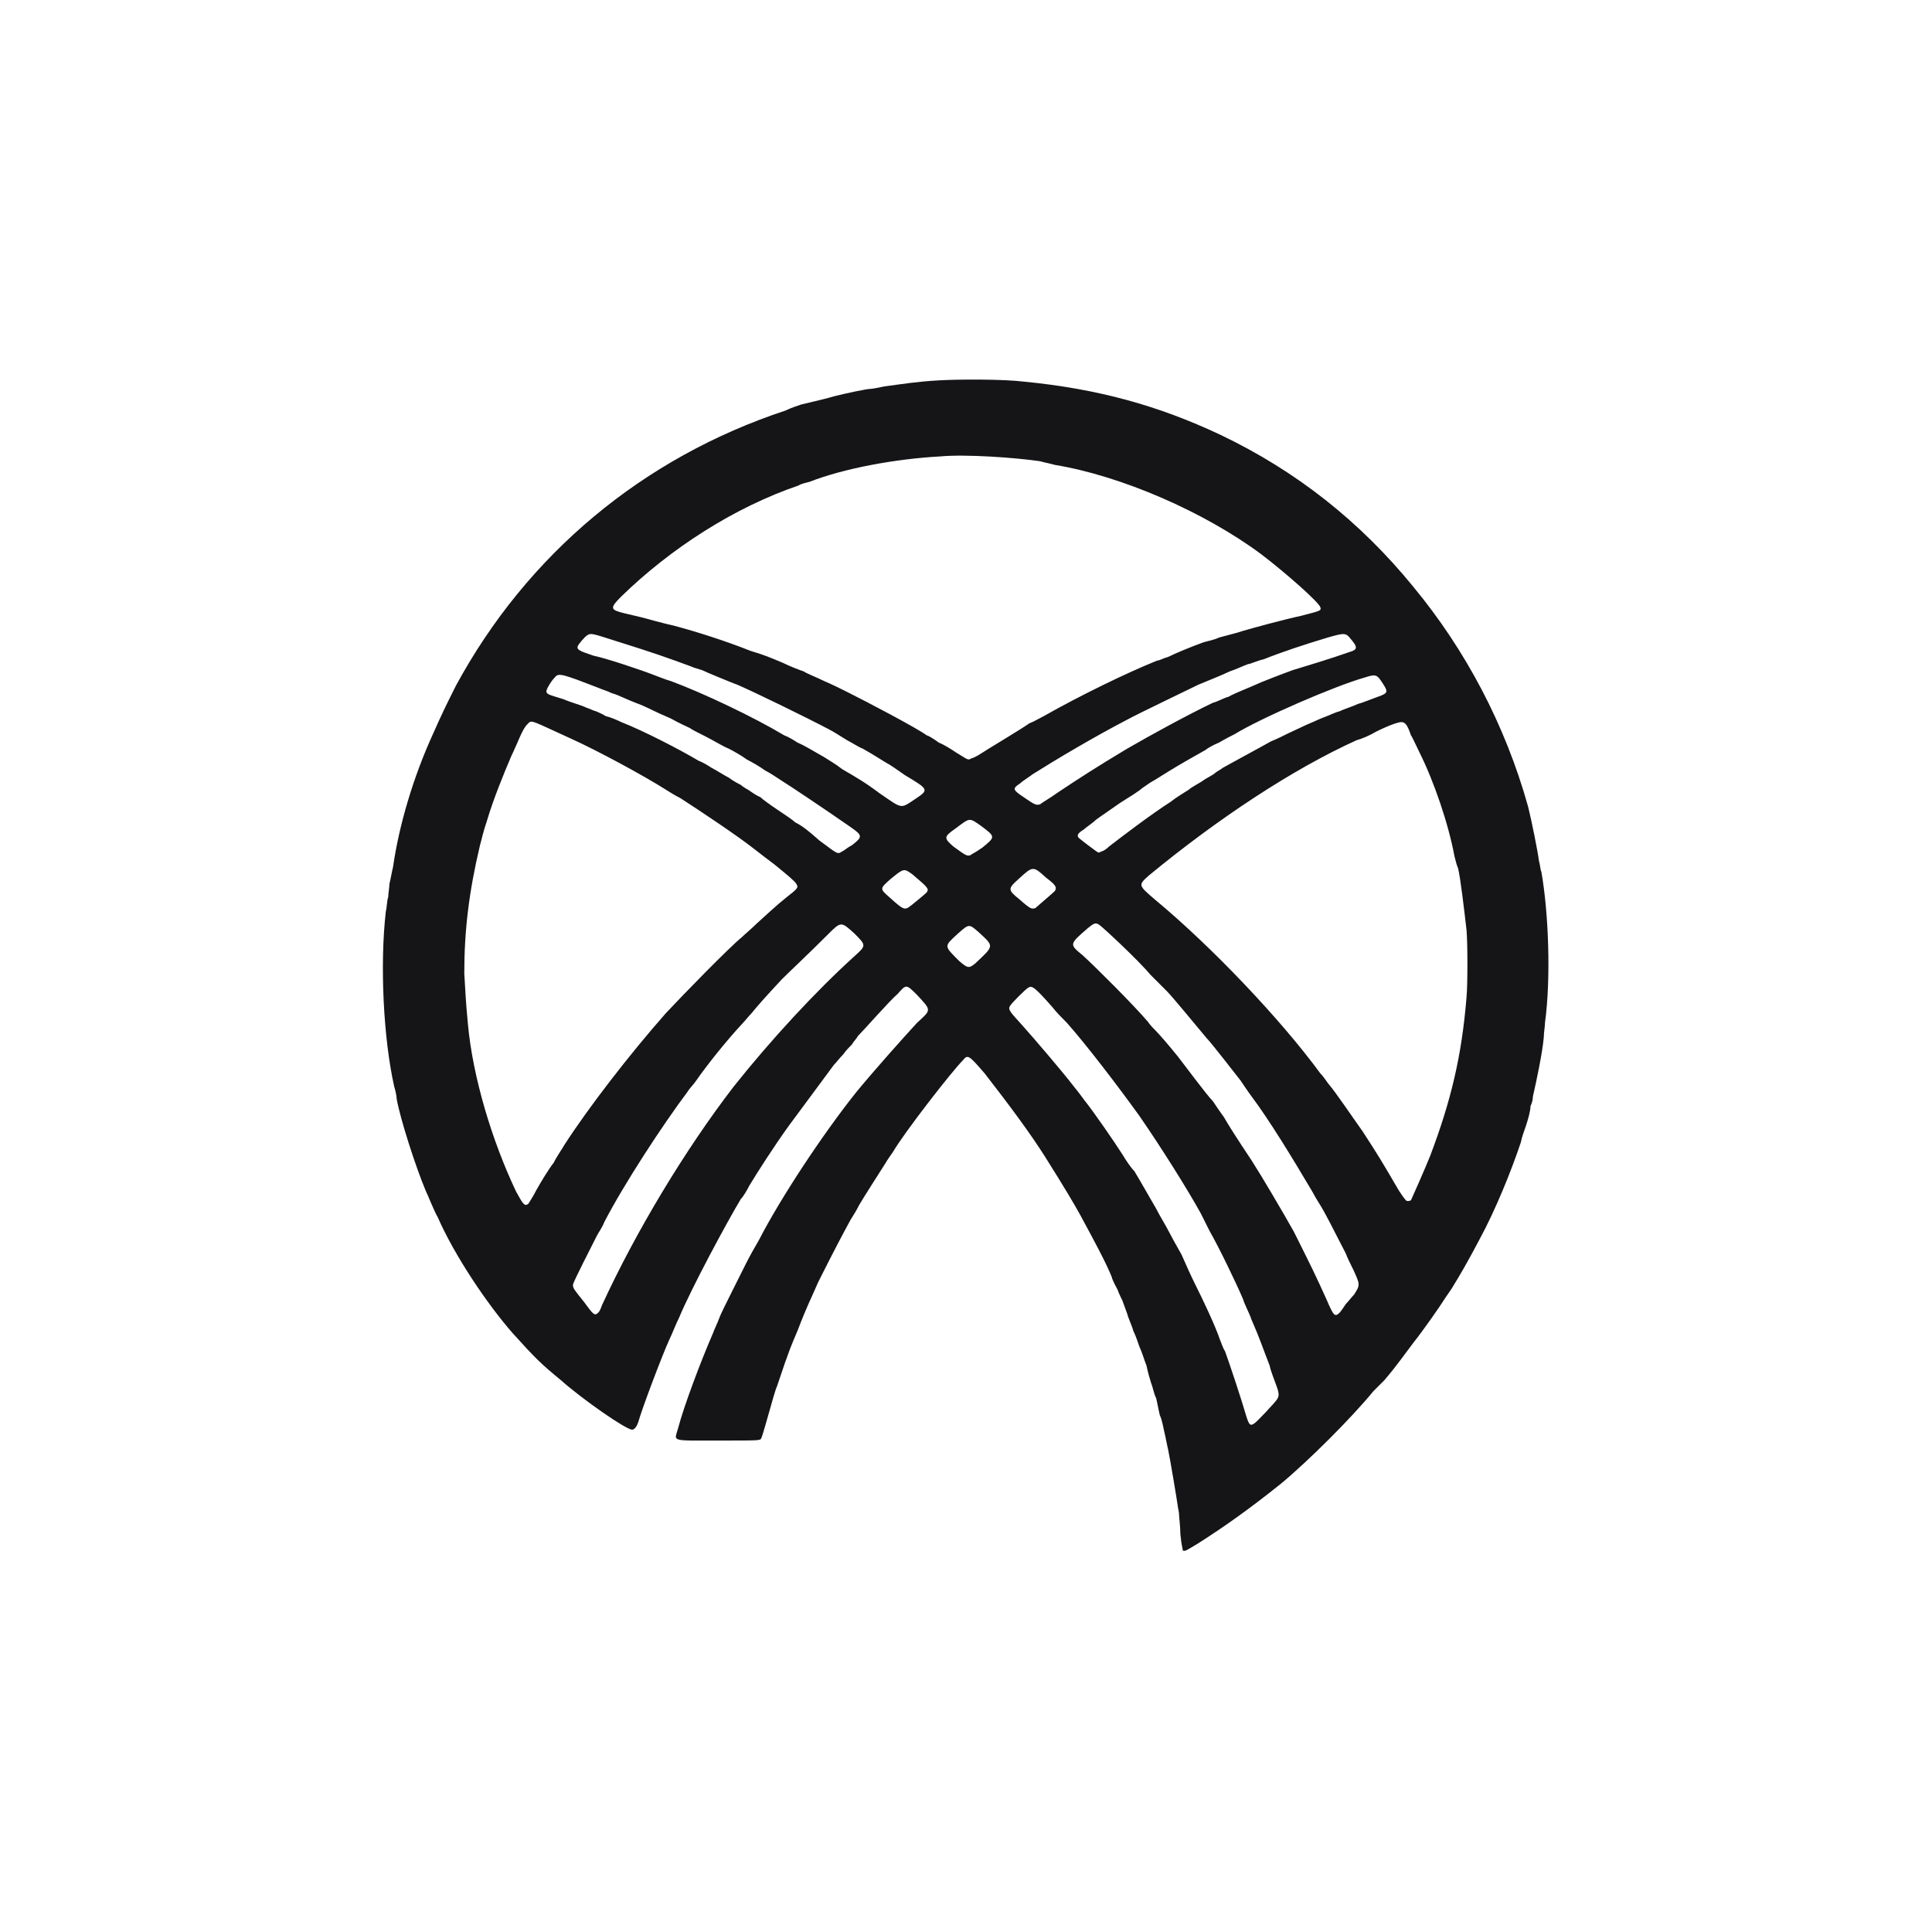
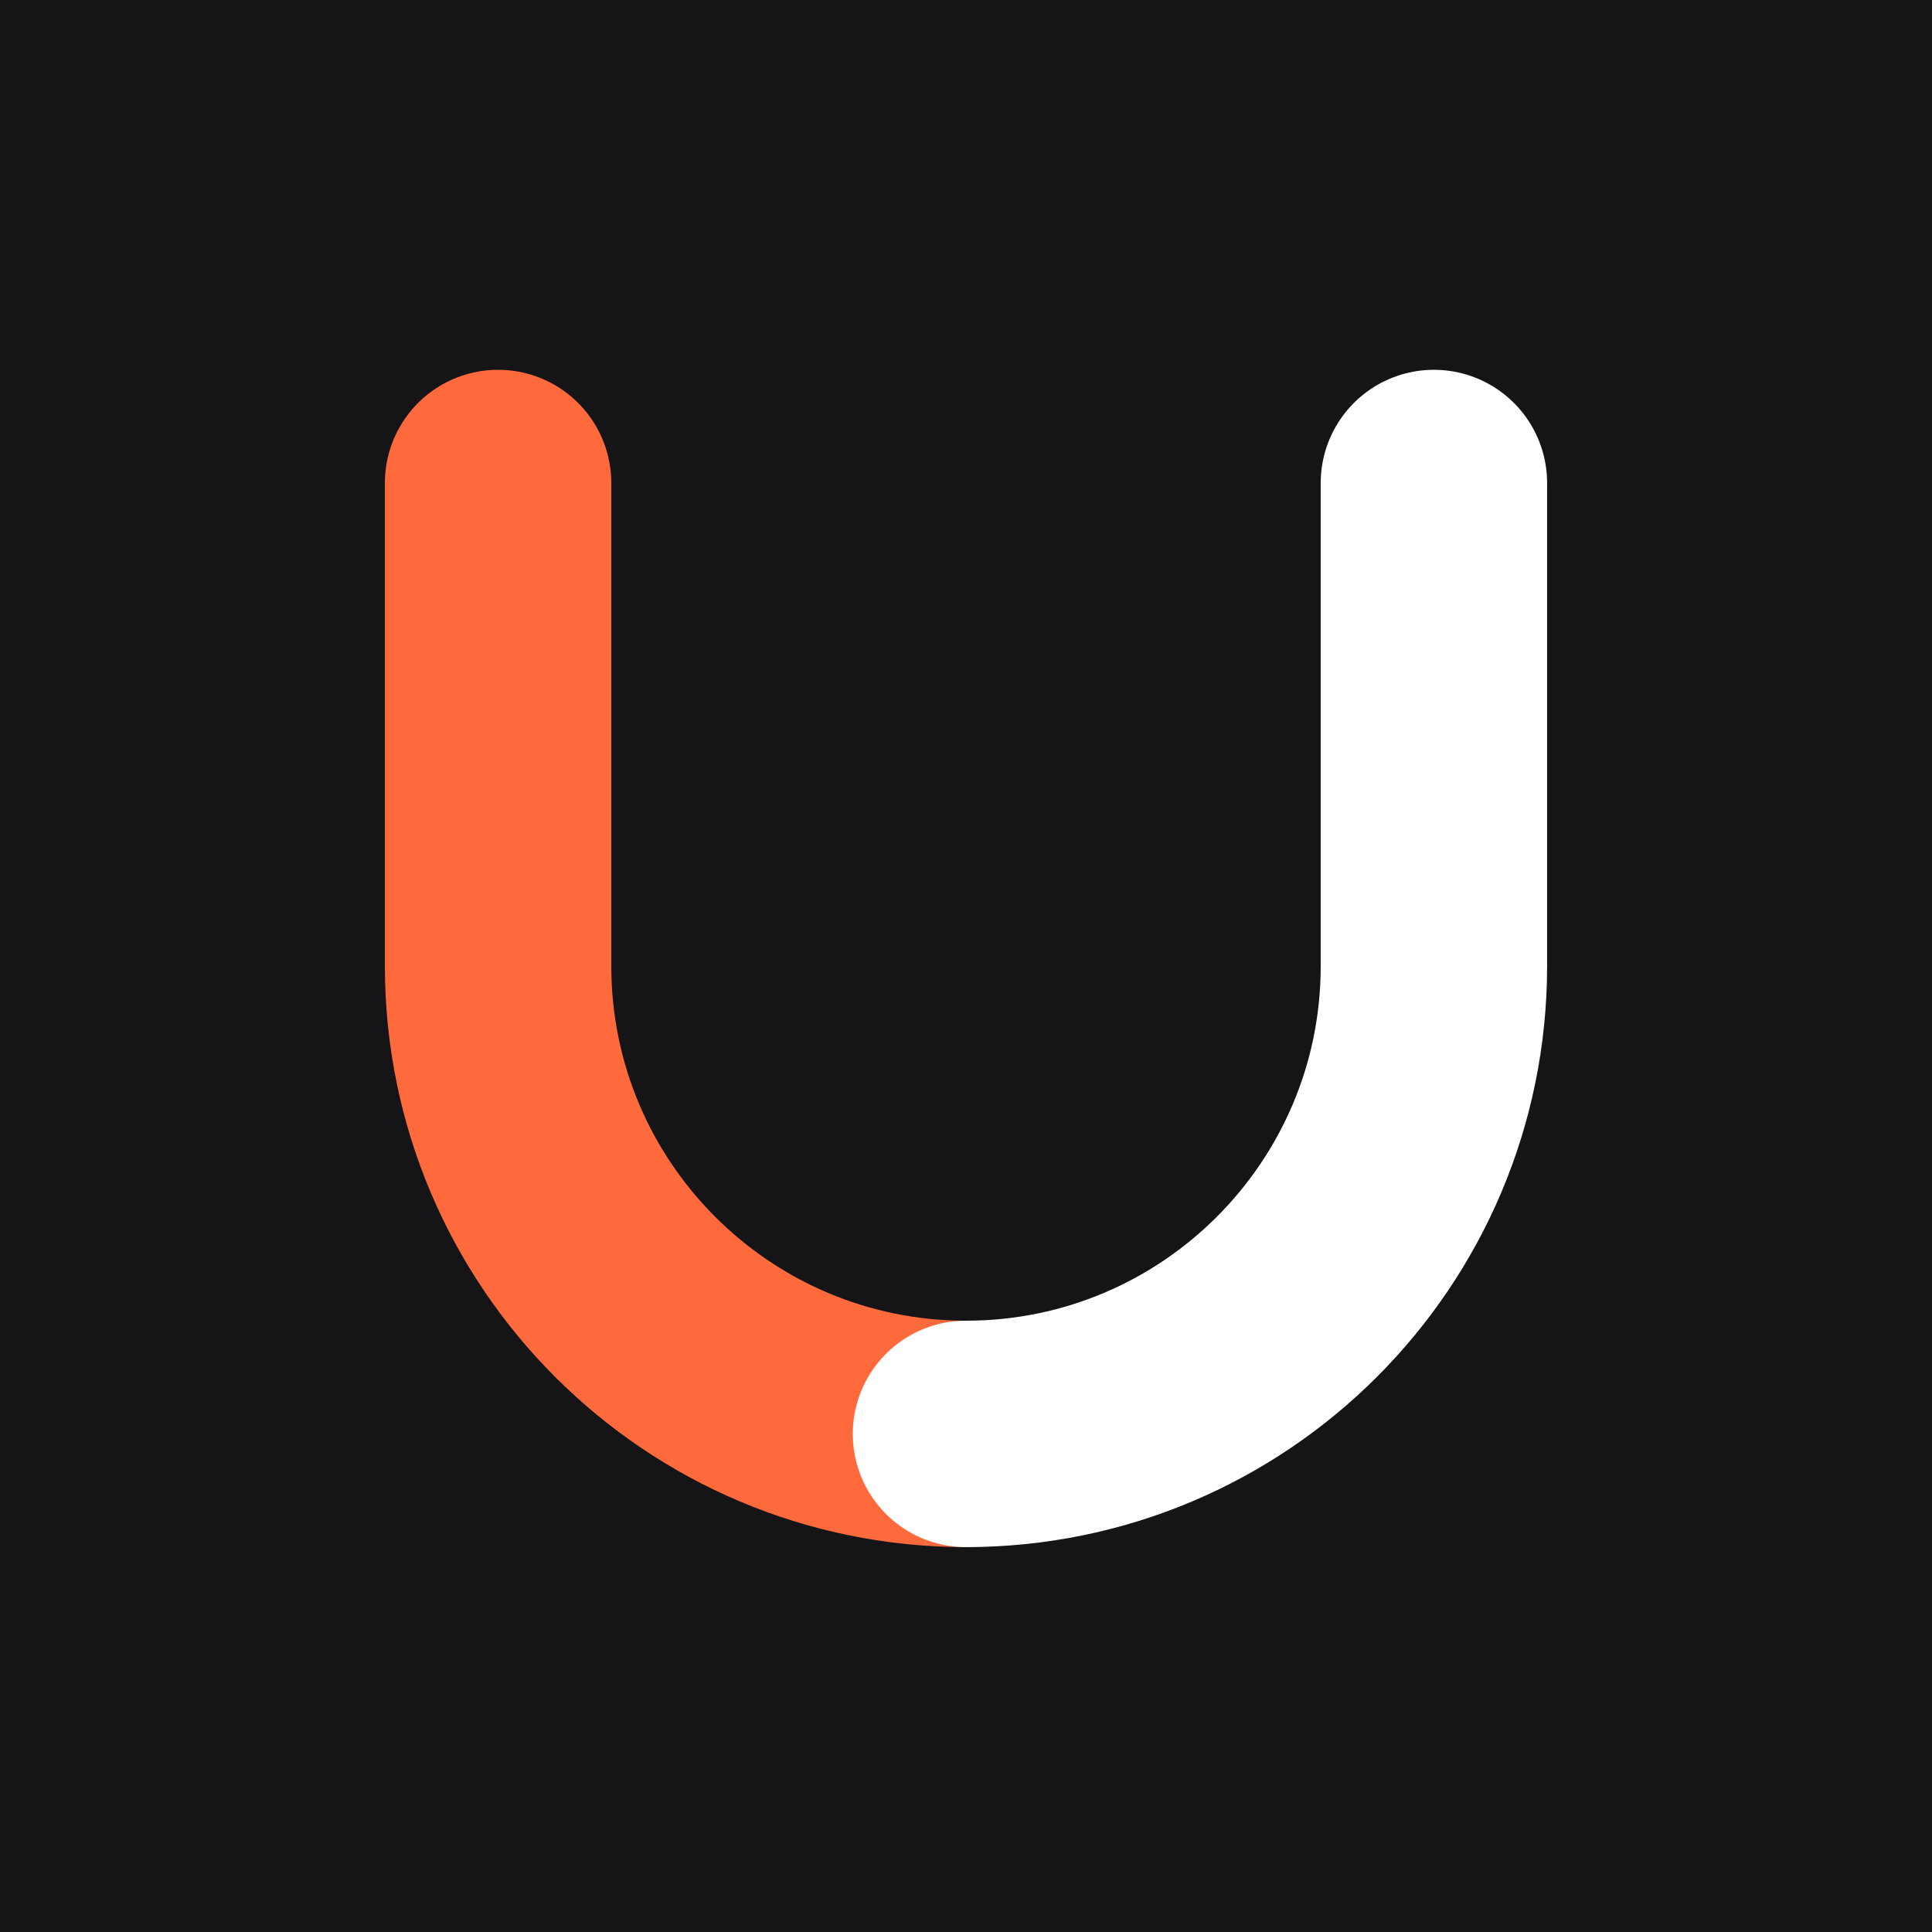
<svg xmlns="http://www.w3.org/2000/svg" viewBox="0 0 64 64" width="512" height="512">
-   <rect width="64" height="64" fill="#fff" />
-   <path transform="translate(12.14 12) scale(0.4)" fill="#151417" fill-rule="evenodd" d="M67.6 98.4C67.6 98.2 67.5 98.1 67.4 97C67.4 96.4 67.3 95.7 67.3 95.5C67.3 95.2 67.2 94.9 67.2 94.8C67.1 94.1 66.6 91.1 66.4 90.1C66.3 89.7 66.2 89.1 66.1 88.7C66 88.3 65.9 87.6 65.7 87.2C65.6 86.8 65.5 86.2 65.4 85.8C65.2 85.4 65.1 84.8 65 84.6C64.9 84.3 64.7 83.6 64.6 83.1C64.4 82.6 64.2 81.9 64 81.5C63.9 81.2 63.7 80.6 63.5 80.2C63.4 79.8 63.1 79.2 63 78.8C62.9 78.5 62.7 78 62.6 77.7C62.5 77.5 62.3 77.1 62.2 76.8C62.1 76.6 61.8 76.1 61.7 75.7C61.2 74.5 60.4 73 59.1 70.6C58.6 69.7 57.9 68.5 56.2 65.8C55 63.9 53.3 61.6 51.2 58.9C49.9 57.4 49.8 57.3 49.4 57.8C48.5 58.7 44.6 63.7 43.6 65.4C43.4 65.7 43.1 66.1 43 66.3C42.5 67.1 41.2 69.1 40.8 69.8C40.6 70.2 40.3 70.7 40.1 71C39.5 72.1 38.7 73.6 37.4 76.2C36.8 77.6 36.5 78.1 35.7 80.2C35.2 81.4 35.1 81.5 34 84.8C33.9 85 33.8 85.4 33.7 85.7C33.3 87.1 32.8 88.9 32.7 89.1C32.6 89.3 32.7 89.3 29.1 89.3C25.1 89.3 25.5 89.4 25.8 88.3C26.3 86.4 27.7 82.7 28.7 80.4C28.8 80.1 29.1 79.5 29.2 79.2C29.3 78.9 29.7 78.1 30.1 77.3C30.5 76.5 30.8 75.9 30.8 75.9C30.8 75.9 31.1 75.3 31.4 74.7C31.7 74.1 32.2 73.2 32.5 72.7C34.3 69.2 37.8 63.9 40.6 60.4C42 58.7 44.4 56 45.6 54.7C46.8 53.6 46.8 53.7 45.6 52.4C44.7 51.5 44.7 51.5 44 52.3C43.3 52.9 41.2 55.3 40.7 55.8C40.6 56 40.3 56.3 40.2 56.5C40 56.7 39.7 57 39.5 57.3C39.2 57.6 38.9 58 38.7 58.2C38.1 59 35.9 62 35 63.2C33.7 65 32.3 67.2 31.7 68.2C31.5 68.6 31.2 69.1 31 69.3C29.8 71.3 26.9 76.7 25.9 79.1C25.6 79.7 25.3 80.5 25.1 80.9C24.5 82.2 22.8 86.7 22.5 87.8C22.4 88.1 22.2 88.4 22 88.4C21.5 88.4 17.9 85.9 16.1 84.3C14.4 82.9 14 82.5 12.1 80.4C10 78 7.3 74 5.9 70.8C5.6 70.3 5.1 69 4.9 68.6C4.1 66.7 2.8 62.7 2.5 61C2.5 60.8 2.4 60.3 2.3 60C1.4 56 1.1 49.9 1.6 45.5C1.7 45.1 1.7 44.5 1.8 44.3C1.8 44 1.9 43.5 1.9 43.2C2 42.8 2.1 42.2 2.2 41.8C2.7 38.3 3.9 34.3 5.5 30.8C6.3 29 6.5 28.6 7.4 26.8C13.3 15.9 22.9 7.9 34.7 4C35.1 3.8 35.7 3.6 36 3.5C37.7 3.1 38.1 3 38.8 2.8C39.6 2.6 41.4 2.2 41.8 2.2C41.9 2.2 42.4 2.1 42.9 2C44.4 1.8 45.6 1.6 47.4 1.5C49.1 1.4 52.8 1.4 54.4 1.6C60.6 2.2 65.6 3.6 70.7 6C77 9 82.3 13.2 86.7 18.6C91 23.8 94.3 30 96.2 36.8C96.5 38 97 40.5 97.1 41.3C97.2 41.6 97.2 42 97.3 42.2C97.9 45.6 98.1 51 97.6 54.7C97.6 55 97.5 55.5 97.5 55.9C97.4 57.1 96.9 59.5 96.6 60.8C96.6 61.1 96.5 61.4 96.4 61.6C96.4 62 96.2 62.7 96 63.3C95.9 63.6 95.7 64.1 95.6 64.6C94.8 67 93.5 70.2 92.2 72.6C91.2 74.5 90.5 75.7 90 76.5C89.9 76.7 89.6 77.1 89.4 77.4C88.9 78.2 87.5 80.2 86.7 81.2C85 83.5 84.8 83.7 84.3 84.3C84.1 84.5 83.7 84.9 83.4 85.2C81.6 87.4 78 91 75.7 92.9C73.2 94.9 71.1 96.4 68.9 97.8C67.9 98.4 67.8 98.5 67.6 98.4ZM73.5 87.9C73.7 87.8 75.2 86.2 75.4 85.9C75.6 85.6 75.6 85.4 75.3 84.6C75.2 84.3 74.9 83.6 74.8 83.1C74.1 81.3 74 80.9 73.3 79.3C73.1 78.7 72.7 78 72.6 77.6C72 76.2 70.6 73.3 69.8 71.9C69.6 71.5 69.3 70.9 69.1 70.5C68 68.5 65.8 65 64 62.4C62.2 59.9 59.6 56.5 58 54.7C57.6 54.3 57.1 53.8 56.8 53.4C55.3 51.7 55.1 51.6 54.8 51.8C54.6 51.9 53.4 53.1 53.3 53.3C53.1 53.6 53.3 53.8 54.3 54.9C55.2 55.9 57.6 58.7 58.6 60C59.1 60.6 59.5 61.2 59.6 61.3C60.3 62.2 61.9 64.5 62.6 65.6C62.9 66.1 63.3 66.7 63.6 67C64.2 68 64.7 68.9 65.4 70.1C65.7 70.7 66.2 71.5 66.4 71.9C66.6 72.3 67.1 73.2 67.5 73.9C67.8 74.6 68.3 75.7 68.6 76.3C69.3 77.7 70.3 79.8 70.7 81C70.8 81.2 70.9 81.6 71.1 81.9C71.5 83 72.4 85.7 72.9 87.4C73.1 88 73.2 88.1 73.5 87.9ZM80.6 78.7C80.7 78.6 80.9 78.3 81.1 78C81.3 77.8 81.6 77.4 81.8 77.2C82.3 76.4 82.3 76.4 81.7 75.1C81.5 74.7 81.2 74.1 81.1 73.8C80 71.7 79.5 70.6 78.8 69.5C78.6 69.2 78.3 68.6 78.1 68.3C76.8 66.1 74.8 62.8 73.3 60.8C73 60.4 72.6 59.8 72.4 59.5C72 59 70 56.4 69.6 56C68.6 54.8 66.7 52.5 66.3 52.1C66 51.8 65.4 51.2 64.9 50.7C64 49.6 61 46.8 60.7 46.6C60.4 46.4 60.3 46.4 59.7 46.9C58.2 48.2 58.2 48.2 59.3 49.1C60.5 50.2 63.5 53.2 64.7 54.6C64.9 54.9 65.2 55.2 65.4 55.4C65.6 55.6 66.4 56.5 67.2 57.5C67.9 58.4 69.6 60.7 70.1 61.2C70.3 61.5 70.7 62.1 71 62.5C71.4 63.2 72.1 64.3 73.3 66.1C74.2 67.5 75.9 70.4 76.8 72C78.2 74.8 78.6 75.6 79.5 77.6C80.1 79 80.2 79.1 80.6 78.7ZM19.2 78.7C19.3 78.6 19.4 78.4 19.5 78.1C22.3 72 26.4 65.2 30.4 60C33.5 56.1 37.2 52.1 40.4 49.2C41.4 48.3 41.4 48.3 40.4 47.3C39.3 46.3 39.3 46.3 38.2 47.4C36.5 49.1 35.1 50.4 34.4 51.1C33 52.6 32.3 53.4 31.9 53.9C31.7 54.1 31.3 54.6 31.1 54.8C29.8 56.2 28.2 58.2 27.3 59.5C27.1 59.8 26.7 60.2 26.6 60.4C24.5 63.2 21.3 68.1 19.7 71.2C19.5 71.7 19.2 72.1 19.1 72.3C18.7 73.1 17.1 76.2 17.1 76.4C17.1 76.7 17.2 76.8 18 77.8C18.8 78.9 18.9 79 19.2 78.7ZM13.4 69.7C13.4 69.7 13.8 69.1 14.1 68.5C14.5 67.8 15.1 66.8 15.5 66.3C15.8 65.7 16.3 65 16.4 64.8C18.4 61.7 21.8 57.3 24.8 53.9C26.3 52.3 30 48.5 31.1 47.6C31.3 47.4 31.9 46.9 32.3 46.5C33.2 45.7 33.8 45.1 34.8 44.3C35.7 43.6 35.8 43.5 35.6 43.2C35.5 43 34.9 42.5 33.8 41.6C33.4 41.3 32.6 40.7 32.1 40.3C30.7 39.2 27.7 37.2 26 36.1C25.6 35.9 25.1 35.6 24.8 35.4C22.9 34.2 19.2 32.2 17 31.2C13.7 29.7 13.7 29.6 13.4 29.9C13.2 30.1 13 30.3 12.5 31.5C12.4 31.7 12.2 32.2 12 32.6C11.4 34 10.5 36.2 10 37.9C9.6 39.1 9.6 39.3 9.4 40C8.5 43.8 8.1 47 8.1 50.6C8.2 52.2 8.2 52.7 8.4 54.8C8.8 59.2 10.4 64.5 12.4 68.7C13 69.8 13.1 69.9 13.4 69.7ZM86.5 69.4C86.6 69.2 87.7 66.7 88.1 65.7C89.8 61.2 90.7 57.5 91.1 52.6C91.2 51.6 91.2 48.1 91.1 47C90.9 45.3 90.6 42.7 90.4 41.9C90.3 41.7 90.2 41.3 90.1 40.9C89.6 38.2 88.4 34.7 87.2 32.3C86.9 31.7 86.6 31 86.5 30.9C86.2 30 86 29.8 85.7 29.8C85.5 29.8 84.8 30 83.6 30.6C83.1 30.9 82.4 31.2 82 31.3C76.7 33.7 70.5 37.8 64.8 42.5C63.9 43.3 63.9 43.3 65.3 44.5C70 48.4 75.7 54.4 79 58.9C79.3 59.2 79.6 59.7 79.7 59.8C80.3 60.5 81.5 62.3 82.5 63.7C83.8 65.7 84.1 66.2 85.5 68.6C85.7 68.9 85.9 69.2 86 69.3C86.1 69.5 86.3 69.5 86.5 69.4ZM50.4 49.8C52 48.3 52 48.4 50.7 47.2C49.9 46.5 49.9 46.5 49 47.3C47.8 48.4 47.8 48.3 49.1 49.6C49.8 50.2 49.9 50.2 50.4 49.8ZM44.8 45.2C45 45.1 46.2 44.1 46.4 43.9C46.6 43.6 46.5 43.5 45.2 42.4C44.5 41.9 44.5 41.9 43.4 42.8C42.5 43.6 42.5 43.6 43.3 44.3C44.4 45.3 44.5 45.3 44.8 45.2ZM55.4 45.2C55.5 45.1 56.8 44 57 43.8C57.2 43.5 57.1 43.3 56.3 42.7C55.2 41.7 55.2 41.7 54 42.8C53.1 43.6 53.1 43.7 54.1 44.5C55 45.3 55.1 45.3 55.4 45.2ZM50.2 40.7C50.4 40.6 50.7 40.4 51 40.2C52.1 39.3 52.1 39.3 50.9 38.4C49.9 37.7 50 37.7 48.8 38.6C47.8 39.3 47.8 39.4 48.6 40.1C49.7 40.9 49.8 41 50.2 40.7ZM39.4 40.5C39.5 40.5 39.8 40.2 40.2 40C41.1 39.3 41.1 39.2 40.1 38.5C37.8 36.9 35.1 35.1 34.3 34.6C34 34.4 33.4 34 33 33.8C32.6 33.5 31.9 33.1 31.5 32.9C31.1 32.6 30.4 32.2 30 32C29.5 31.8 28.7 31.3 28.1 31C27.5 30.7 26.9 30.4 26.8 30.3C26.6 30.2 25.9 29.9 25.2 29.5C23.8 28.9 23.7 28.8 22.8 28.4C21.2 27.8 21 27.6 20.3 27.4C19.9 27.2 19.5 27.1 19.3 27C16.2 25.8 15.9 25.7 15.6 26.1C15.3 26.4 15 26.9 14.9 27.2C14.9 27.5 15 27.5 16.3 27.9C17 28.2 17.8 28.4 18.2 28.6C18.5 28.7 18.9 28.9 19 28.9C19.2 29 19.5 29.1 19.8 29.3C20.2 29.4 20.7 29.6 21.1 29.8C22.9 30.5 26 32.1 27.5 33C27.8 33.1 28.3 33.4 28.6 33.6C29 33.8 29.6 34.2 30 34.4C30.4 34.7 30.8 34.9 31 35C31.1 35.1 31.4 35.3 31.6 35.4C31.9 35.6 32.3 35.9 32.6 36C32.8 36.2 33.5 36.7 34.1 37.1C34.7 37.5 35.3 37.9 35.5 38.1C36.1 38.4 36.6 38.8 37.5 39.6C39 40.7 39 40.8 39.4 40.5ZM60.9 40.5C61 40.5 61.3 40.3 61.5 40.1C62.8 39.1 64.9 37.5 66.6 36.4C67.1 36 67.8 35.6 68.1 35.4C68.3 35.2 68.9 34.9 69.2 34.7C69.6 34.4 70.1 34.2 70.3 34C70.4 33.9 70.8 33.7 70.9 33.6C71.6 33.2 74.2 31.8 74.9 31.4C75.4 31.2 76 30.9 76.4 30.7C76.8 30.5 77.5 30.2 77.9 30C78.4 29.8 79 29.5 79.3 29.4C79.6 29.3 80.2 29 80.6 28.9C81 28.7 81.7 28.5 82.1 28.3C82.5 28.2 83.2 27.9 83.5 27.8C84.6 27.4 84.7 27.4 84.1 26.5C83.7 25.9 83.6 25.8 82.7 26.1C80.2 26.8 74 29.5 71.9 30.8C71.7 30.9 71.1 31.2 70.6 31.5C70.1 31.7 69.6 32 69.5 32.1C68.6 32.6 67.2 33.4 66.4 33.9C65.9 34.2 65.3 34.6 65.1 34.7C64.9 34.8 64.5 35.1 64.2 35.3C64 35.5 63.2 36 62.4 36.5C61.7 37 60.8 37.6 60.4 37.9C60.1 38.2 59.6 38.5 59.4 38.7C58.9 39 58.8 39.2 59 39.4C59.1 39.5 60.4 40.5 60.6 40.6C60.7 40.6 60.7 40.6 60.9 40.5ZM45.4 36.2C46.6 35.4 46.6 35.4 44.6 34.2C43.9 33.7 43.3 33.3 43.1 33.2C42.9 33.1 42 32.5 41.1 32C40.8 31.9 40.2 31.5 39.8 31.3C39.3 31 38.7 30.6 38.3 30.4C36.4 29.4 32.1 27.3 30.7 26.7C30.4 26.6 29.7 26.3 29.2 26.1C28.7 25.9 28 25.6 27.8 25.5C27.5 25.4 27.1 25.3 26.9 25.2C25 24.5 23.9 24.1 20.7 23.1C18.8 22.5 18.6 22.4 18.3 22.6C18.1 22.7 17.6 23.3 17.5 23.5C17.4 23.8 17.6 23.9 18.8 24.3C19.8 24.5 22.8 25.5 23.8 25.9C24.1 26 24.8 26.3 25.2 26.4C27.9 27.4 32.1 29.4 34.6 30.9C34.9 31 35.4 31.3 35.7 31.5C36.4 31.8 37 32.2 37.9 32.7C38.2 32.9 38.9 33.3 39.4 33.7C40.6 34.4 41.3 34.8 42.5 35.7C44.4 37 44.2 37 45.4 36.2ZM55.8 36.6C55.9 36.5 56.6 36.1 57.3 35.6C59.1 34.4 60.5 33.5 63 32C64.9 30.9 68 29.2 70.1 28.2C70.5 28.1 71 27.8 71.4 27.7C71.9 27.4 73 27 74.1 26.5C74.6 26.3 75.6 25.9 76.7 25.5C77.7 25.2 80 24.5 81.4 24C82.1 23.8 82.1 23.6 81.5 22.9C81.1 22.4 81 22.4 79.6 22.8C77.6 23.4 75.8 24 74.3 24.6C73.8 24.7 73.2 25 73 25C72.7 25.1 72.1 25.4 71.5 25.6C70.4 26.1 70.1 26.2 68.9 26.7C68.1 27.1 63.9 29.1 63 29.6C60.3 31 57.1 32.9 55.2 34.1C54.8 34.4 54.3 34.7 54.1 34.9C53.5 35.3 53.5 35.4 54.4 36C55.4 36.7 55.5 36.7 55.8 36.6ZM50.1 32.8C50.2 32.8 50.6 32.6 50.9 32.4C51.5 32 54.2 30.4 54.9 29.9C55.2 29.8 55.7 29.5 56.1 29.3C59.1 27.6 63 25.7 65.5 24.7C65.7 24.7 66 24.5 66.4 24.4C67 24.1 68.2 23.6 69.3 23.2C69.6 23.1 70.2 23 70.6 22.8C71 22.7 71.7 22.5 72.1 22.4C73 22.1 76 21.3 77.4 21C78.9 20.6 79.1 20.6 79 20.3C78.9 19.9 76.2 17.5 74.1 15.9C69.4 12.4 62.5 9.4 57 8.5C56.7 8.4 56.1 8.3 55.8 8.2C53.8 7.9 49.6 7.6 47.5 7.8C43.8 8 39.5 8.8 36.7 9.9C36.3 10 35.9 10.1 35.8 10.2C30.5 12 25.2 15.4 21.1 19.4C20.1 20.4 20.2 20.5 21.4 20.8C22.3 21 23.1 21.2 23.8 21.4C24.2 21.5 24.9 21.7 25.4 21.8C27.3 22.3 29.8 23.1 31.8 23.9C33.1 24.3 33.3 24.4 34.5 24.9C35.1 25.2 35.9 25.5 36.2 25.6C36.5 25.8 37.3 26.1 37.9 26.4C38.6 26.7 39.4 27.1 39.8 27.3C41.4 28.1 45.6 30.3 46.4 30.9C46.5 30.9 47 31.2 47.4 31.5C47.9 31.7 48.5 32.1 48.8 32.3C49.8 32.9 49.8 33 50.1 32.8Z" />
+   <rect width="64" height="64" fill="#151417" />
+   <path d="M16.5 16 V32 a15.5 15.5 0 0 0 15.5 15.5" fill="none" stroke="#FF6A3D" stroke-width="7.5" stroke-linecap="round" stroke-linejoin="round" />
+   <path d="M32 47.5 a15.5 15.5 0 0 0 15.5 -15.5 V16" fill="none" stroke="#FFFFFF" stroke-width="7.5" stroke-linecap="round" stroke-linejoin="round" />
</svg>
